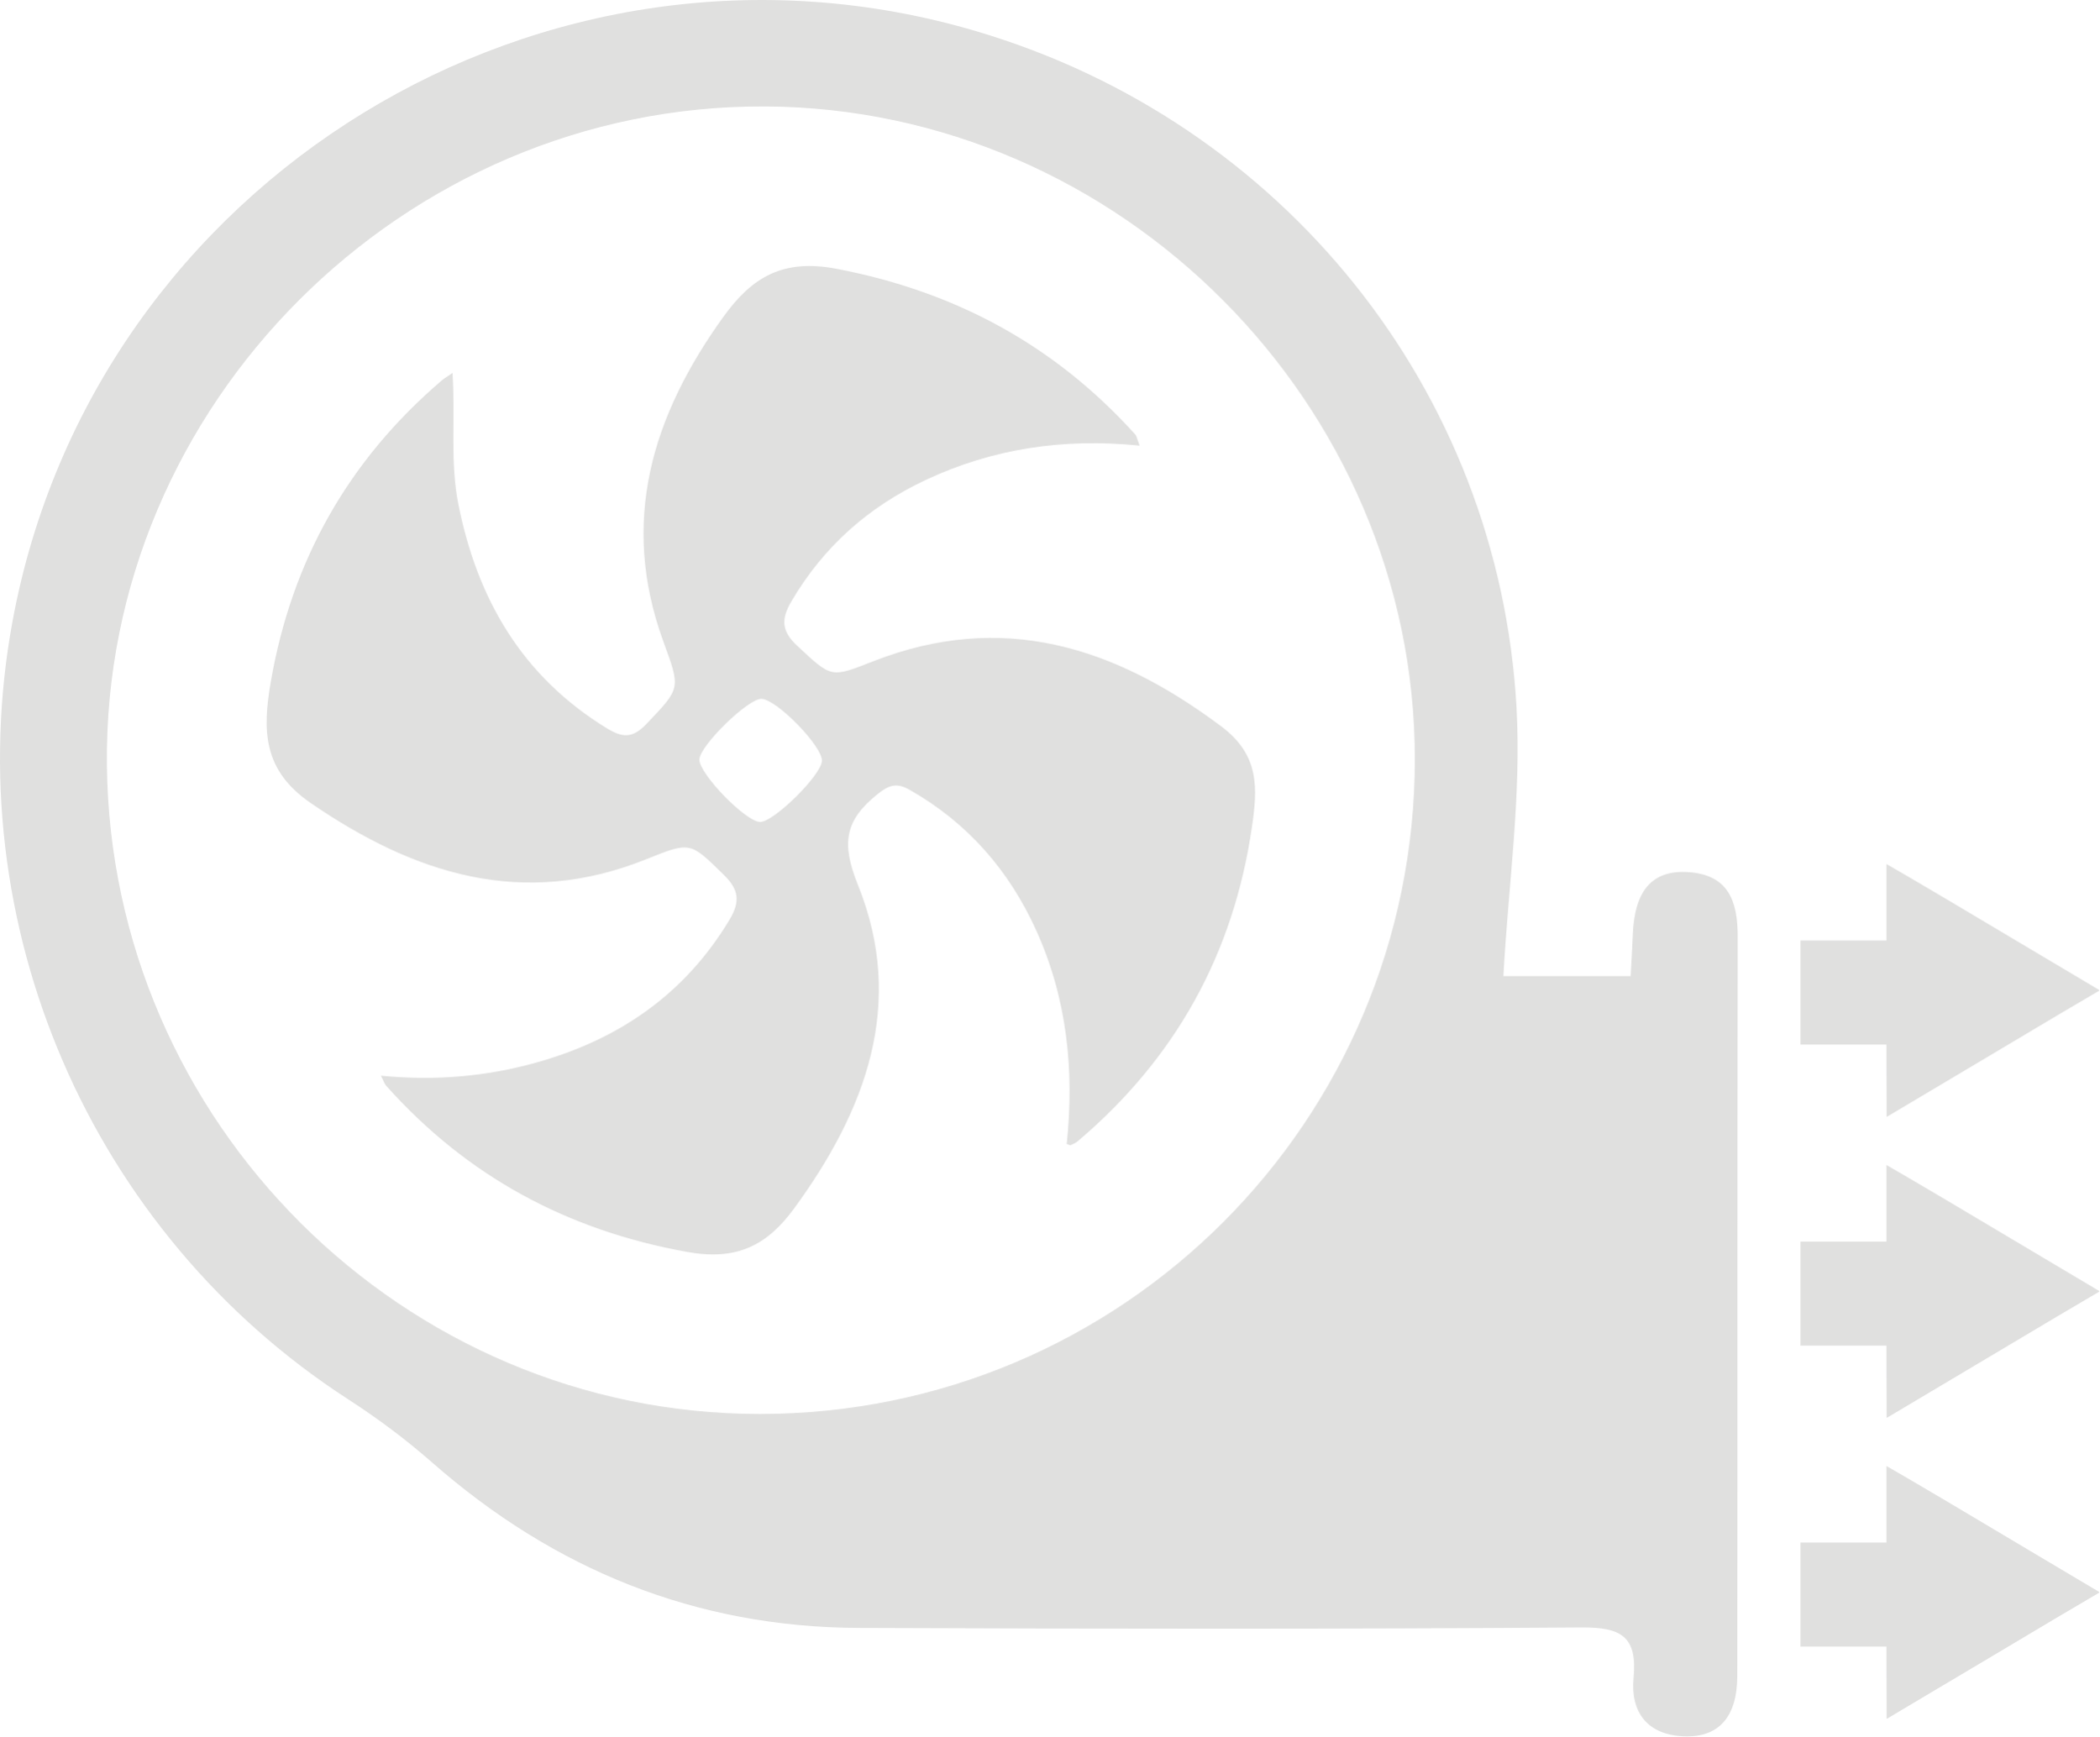
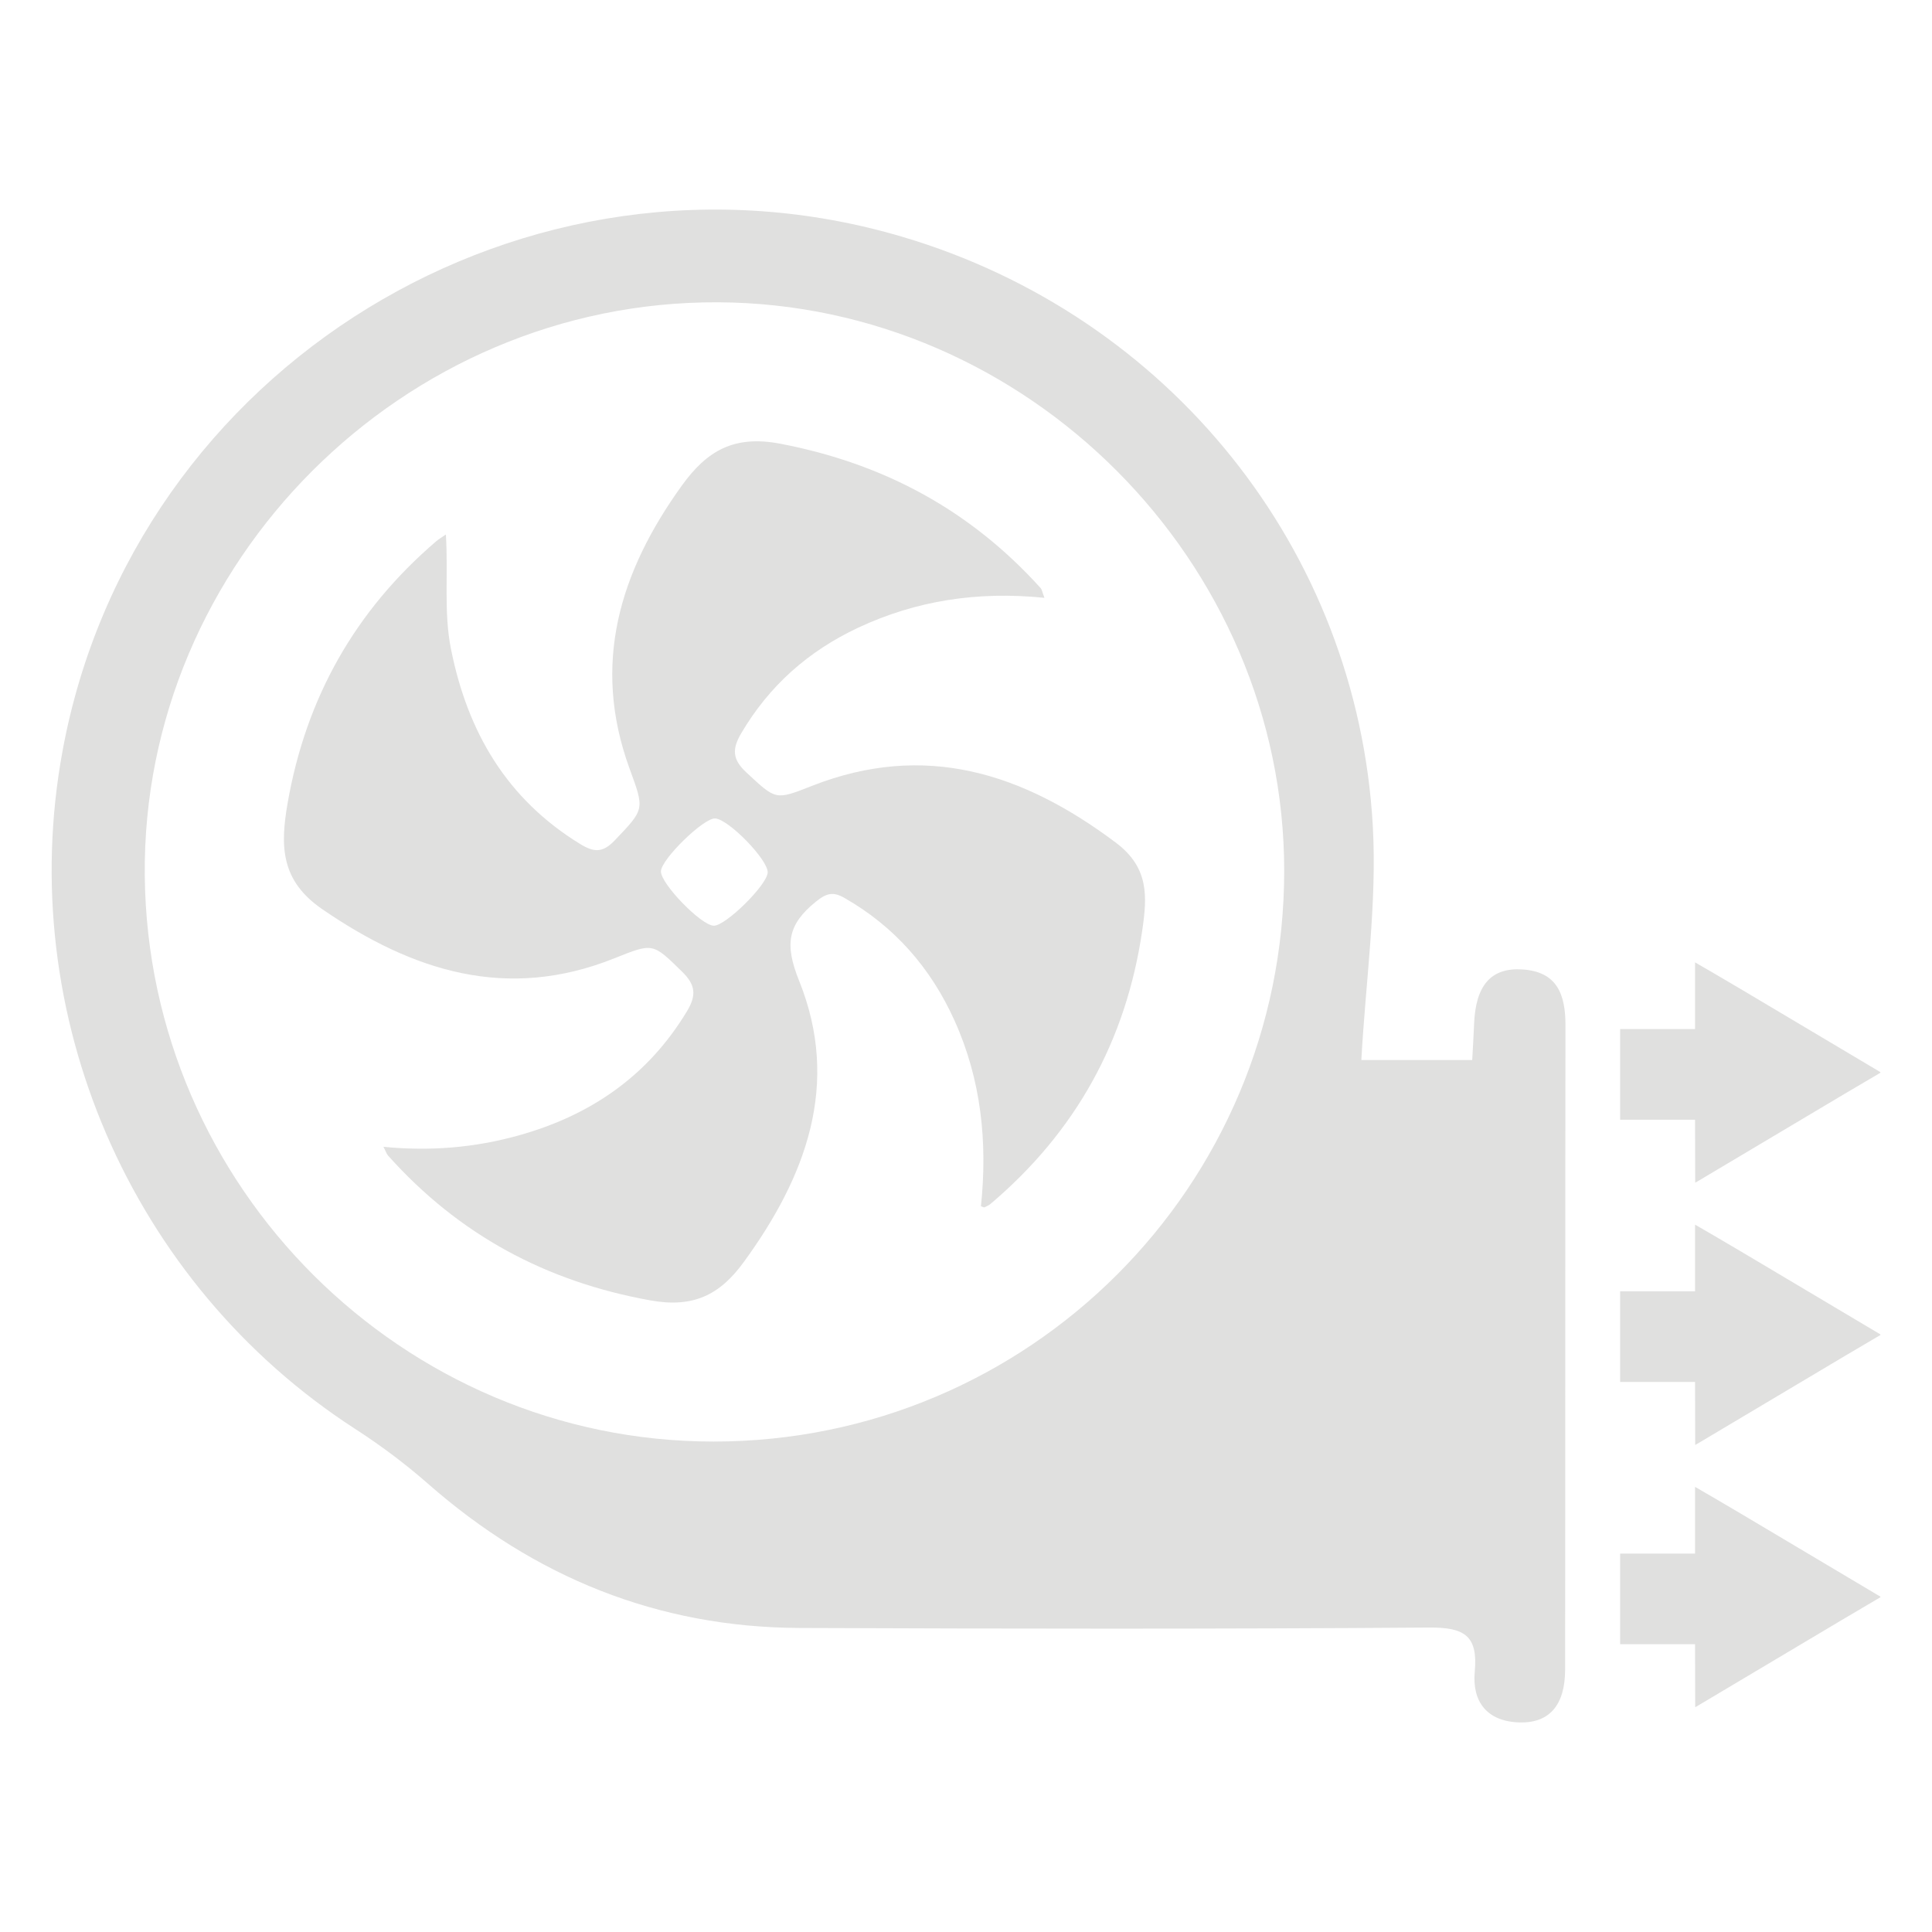
- <svg xmlns="http://www.w3.org/2000/svg" id="Camada_2" data-name="Camada 2" viewBox="0 0 567.92 469.83">
+ <svg xmlns="http://www.w3.org/2000/svg" id="Layer_1" data-name="Layer 1" viewBox="0 0 600 600">
  <defs>
    <style>
      .cls-1 {
        fill: #e0e0df;
      }
    </style>
  </defs>
-   <g id="Layer_1" data-name="Layer 1">
-     <g>
-       <path class="cls-1" d="M441.75,252.95c.47-12.01,5.24-17.6,15.01-16.96,10.86.7,13.38,7.85,13.37,17.39-.11,66.69-.02,133.38-.11,200.08-.01,11.14-5.02,16.7-14.33,16.37-10.06-.35-14.59-6.58-13.73-15.77,1.06-11.33-3.41-13.76-14.15-13.69-65.16.48-130.33.39-195.5.13-44.09-.18-82.35-15.76-115.42-44.78-7.1-6.23-14.75-11.95-22.68-17.07C24.48,333.56-11.7,249.91,3.39,168.09,25.4,48.69,147.54-26.07,264.19,8.46c82.66,24.47,141.3,96.9,146.11,183.04,1.33,23.89-2.22,48.06-3.56,72.62,9.68,0,21.36,0,34.43,0,.24-4.47.45-7.81.58-11.16ZM206.95,28.8c-97.76-.45-178.98,80.79-178.03,178.06.95,96.83,80.24,175.74,176.6,175.75,98,0,177.25-79.23,177.26-177.23,0-96.03-79.77-176.14-175.84-176.58Z" />
-       <path class="cls-1" d="M308.34,120.58c-20.69-2.09-39.76.8-57.85,9.27-15.45,7.24-27.65,18.01-36.35,32.82-2.8,4.76-2.83,8.01,1.55,12.08,9.34,8.68,9,8.72,20.44,4.23,35.05-13.77,65.49-4.01,94.3,17.58,10.44,7.82,9.8,16.79,8.26,27.34-5.01,34.3-20.72,62.56-47.14,84.93-.54.45-1.23.74-1.88,1.03-.17.08-.46-.13-1.07-.31,2.08-19.84.11-39.29-8.22-57.72-7.34-16.25-18.53-29.12-34.15-38.04-3.51-2.01-5.55-1.55-8.91,1.17-8.79,7.11-9.74,13.25-5.18,24.57,12.92,32.1,2.13,60.85-17.26,87.42-7.39,10.12-15.6,14.21-28.87,11.83-32.52-5.84-59.62-20.45-81.53-44.98-.46-.51-.67-1.25-1.44-2.73,14.55,1.44,28.38.25,41.87-3.5,22.35-6.2,40.25-18.42,52.42-38.64,3.02-5.01,2.56-8.22-1.49-12.19-9.21-9.03-8.99-9.05-21.13-4.19-33.31,13.32-62.53,4.04-90.69-15.29-12.94-8.89-13.04-19.64-10.75-32.85,5.7-32.8,21.01-59.9,46.26-81.48.66-.57,1.44-1.01,2.9-2.02.78,12.49-.71,24.08,1.58,35.55,5.13,25.73,17.29,46.58,40.12,60.57,4.23,2.59,6.96,2.84,10.72-1.1,9.38-9.84,9.3-9.5,4.6-22.39-11.81-32.41-3.04-61.05,16.29-87.86,7.75-10.75,16.13-15.71,30.55-12.96,32.16,6.15,58.99,20.65,80.82,44.8.44.49.53,1.29,1.22,3.07ZM205.62,222.41c3.64.1,16.55-12.62,16.75-16.51.2-3.89-12.13-16.58-16.32-16.8-3.56-.19-16.71,12.64-16.83,16.4-.11,3.83,12.46,16.8,16.4,16.91Z" />
-       <path class="cls-1" d="M567.92,268.08c-3.65,2.15-7.31,4.29-10.95,6.45-15.3,9.1-30.59,18.2-45.88,27.31-.17.1-.34.19-.67.37,0-2.34-.05-19.55-.05-19.55h-23.26v-28.15h23.26s-.02-20.57,0-20.72c.07,0,10.28,5.97,14.99,8.77,14.19,8.44,28.38,16.88,42.57,25.32,0,.06,0,.12,0,.19Z" />
-       <path class="cls-1" d="M567.92,430.97c-3.65,2.15-7.31,4.29-10.95,6.45-15.3,9.1-30.59,18.2-45.88,27.31-.17.1-.34.19-.67.37,0-2.34-.05-19.55-.05-19.55h-23.26v-28.15h23.26s-.02-20.57,0-20.72c.07,0,10.28,5.97,14.99,8.77,14.19,8.44,28.38,16.88,42.57,25.32,0,.06,0,.12,0,.19Z" />
-       <path class="cls-1" d="M567.92,349.53c-3.65,2.15-7.31,4.29-10.95,6.45-15.3,9.1-30.59,18.2-45.88,27.31-.17.1-.34.19-.67.37,0-2.34-.05-19.55-.05-19.55h-23.26v-28.15h23.26s-.02-20.57,0-20.72c.07,0,10.28,5.97,14.99,8.77,14.19,8.44,28.38,16.88,42.57,25.32,0,.06,0,.12,0,.19Z" />
-     </g>
-   </g>
+   <path class="cls-1" d="M457.79,318.03c.47-12.01,5.24-17.6,15.01-16.96,10.86.7,13.38,7.85,13.37,17.39-.11,66.69-.02,133.38-.11,200.08-.01,11.14-5.02,16.7-14.33,16.37-10.06-.35-14.59-6.58-13.73-15.77,1.06-11.33-3.41-13.76-14.15-13.69-65.16.48-130.33.39-195.5.13-44.09-.18-82.35-15.76-115.42-44.78-7.1-6.23-14.75-11.95-22.68-17.07C40.52,398.64,4.34,314.99,19.43,233.17,41.44,113.77,163.58,39.01,280.23,73.54c82.66,24.47,141.3,96.9,146.11,183.04,1.33,23.89-2.22,48.06-3.56,72.62,9.68,0,21.36,0,34.43,0,.24-4.47.45-7.81.58-11.16ZM222.99,93.88c-97.76-.45-178.98,80.79-178.03,178.06.95,96.83,80.24,175.74,176.6,175.75,98,0,177.25-79.23,177.26-177.23,0-96.03-79.77-176.14-175.84-176.58Z" />
+   <path class="cls-1" d="M324.38,185.66c-20.69-2.09-39.76.8-57.85,9.27-15.45,7.24-27.65,18.01-36.35,32.82-2.8,4.76-2.83,8.01,1.55,12.08,9.34,8.68,9,8.72,20.44,4.23,35.05-13.77,65.49-4.01,94.3,17.58,10.44,7.82,9.8,16.79,8.26,27.34-5.01,34.3-20.72,62.56-47.14,84.93-.54.45-1.23.74-1.88,1.03-.17.08-.46-.13-1.07-.31,2.08-19.84.11-39.29-8.22-57.72-7.34-16.25-18.53-29.12-34.15-38.04-3.51-2.01-5.55-1.55-8.91,1.17-8.79,7.11-9.74,13.25-5.18,24.57,12.92,32.1,2.13,60.85-17.26,87.42-7.39,10.12-15.6,14.21-28.87,11.83-32.52-5.84-59.62-20.45-81.53-44.98-.46-.51-.67-1.25-1.44-2.73,14.55,1.44,28.38.25,41.87-3.5,22.35-6.2,40.25-18.42,52.42-38.64,3.02-5.01,2.56-8.22-1.49-12.19-9.21-9.03-8.99-9.05-21.13-4.19-33.31,13.32-62.53,4.04-90.69-15.29-12.94-8.89-13.04-19.64-10.75-32.85,5.7-32.8,21.01-59.9,46.26-81.48.66-.57,1.44-1.01,2.9-2.02.78,12.49-.71,24.08,1.58,35.55,5.13,25.73,17.29,46.58,40.12,60.57,4.23,2.59,6.96,2.84,10.72-1.1,9.38-9.84,9.3-9.5,4.6-22.39-11.81-32.41-3.04-61.05,16.29-87.86,7.75-10.75,16.13-15.71,30.55-12.96,32.16,6.15,58.99,20.65,80.82,44.8.44.49.53,1.29,1.22,3.07ZM221.66,287.49c3.64.1,16.55-12.62,16.75-16.51.2-3.89-12.13-16.58-16.32-16.8-3.56-.19-16.71,12.64-16.83,16.4-.11,3.83,12.46,16.8,16.4,16.91Z" />
+   <path class="cls-1" d="M583.96,333.16c-3.65,2.15-7.31,4.29-10.95,6.45-15.3,9.1-30.59,18.2-45.88,27.31-.17.1-.34.19-.67.37,0-2.34-.05-19.55-.05-19.55h-23.26v-28.15h23.26s-.02-20.57,0-20.72c.07,0,10.28,5.97,14.99,8.77,14.19,8.44,28.38,16.88,42.57,25.32,0,.06,0,.12,0,.19Z" />
+   <path class="cls-1" d="M583.96,496.05c-3.65,2.15-7.31,4.29-10.95,6.45-15.3,9.1-30.59,18.2-45.88,27.31-.17.1-.34.19-.67.37,0-2.34-.05-19.55-.05-19.55h-23.26v-28.15h23.26s-.02-20.57,0-20.72c.07,0,10.28,5.97,14.99,8.77,14.19,8.44,28.38,16.88,42.57,25.32,0,.06,0,.12,0,.19Z" />
+   <path class="cls-1" d="M583.96,414.61c-3.65,2.15-7.31,4.29-10.95,6.45-15.3,9.1-30.59,18.2-45.88,27.31-.17.1-.34.19-.67.37,0-2.34-.05-19.55-.05-19.55h-23.26v-28.15h23.26s-.02-20.57,0-20.72c.07,0,10.28,5.97,14.99,8.77,14.19,8.44,28.38,16.88,42.57,25.32,0,.06,0,.12,0,.19Z" />
</svg>
